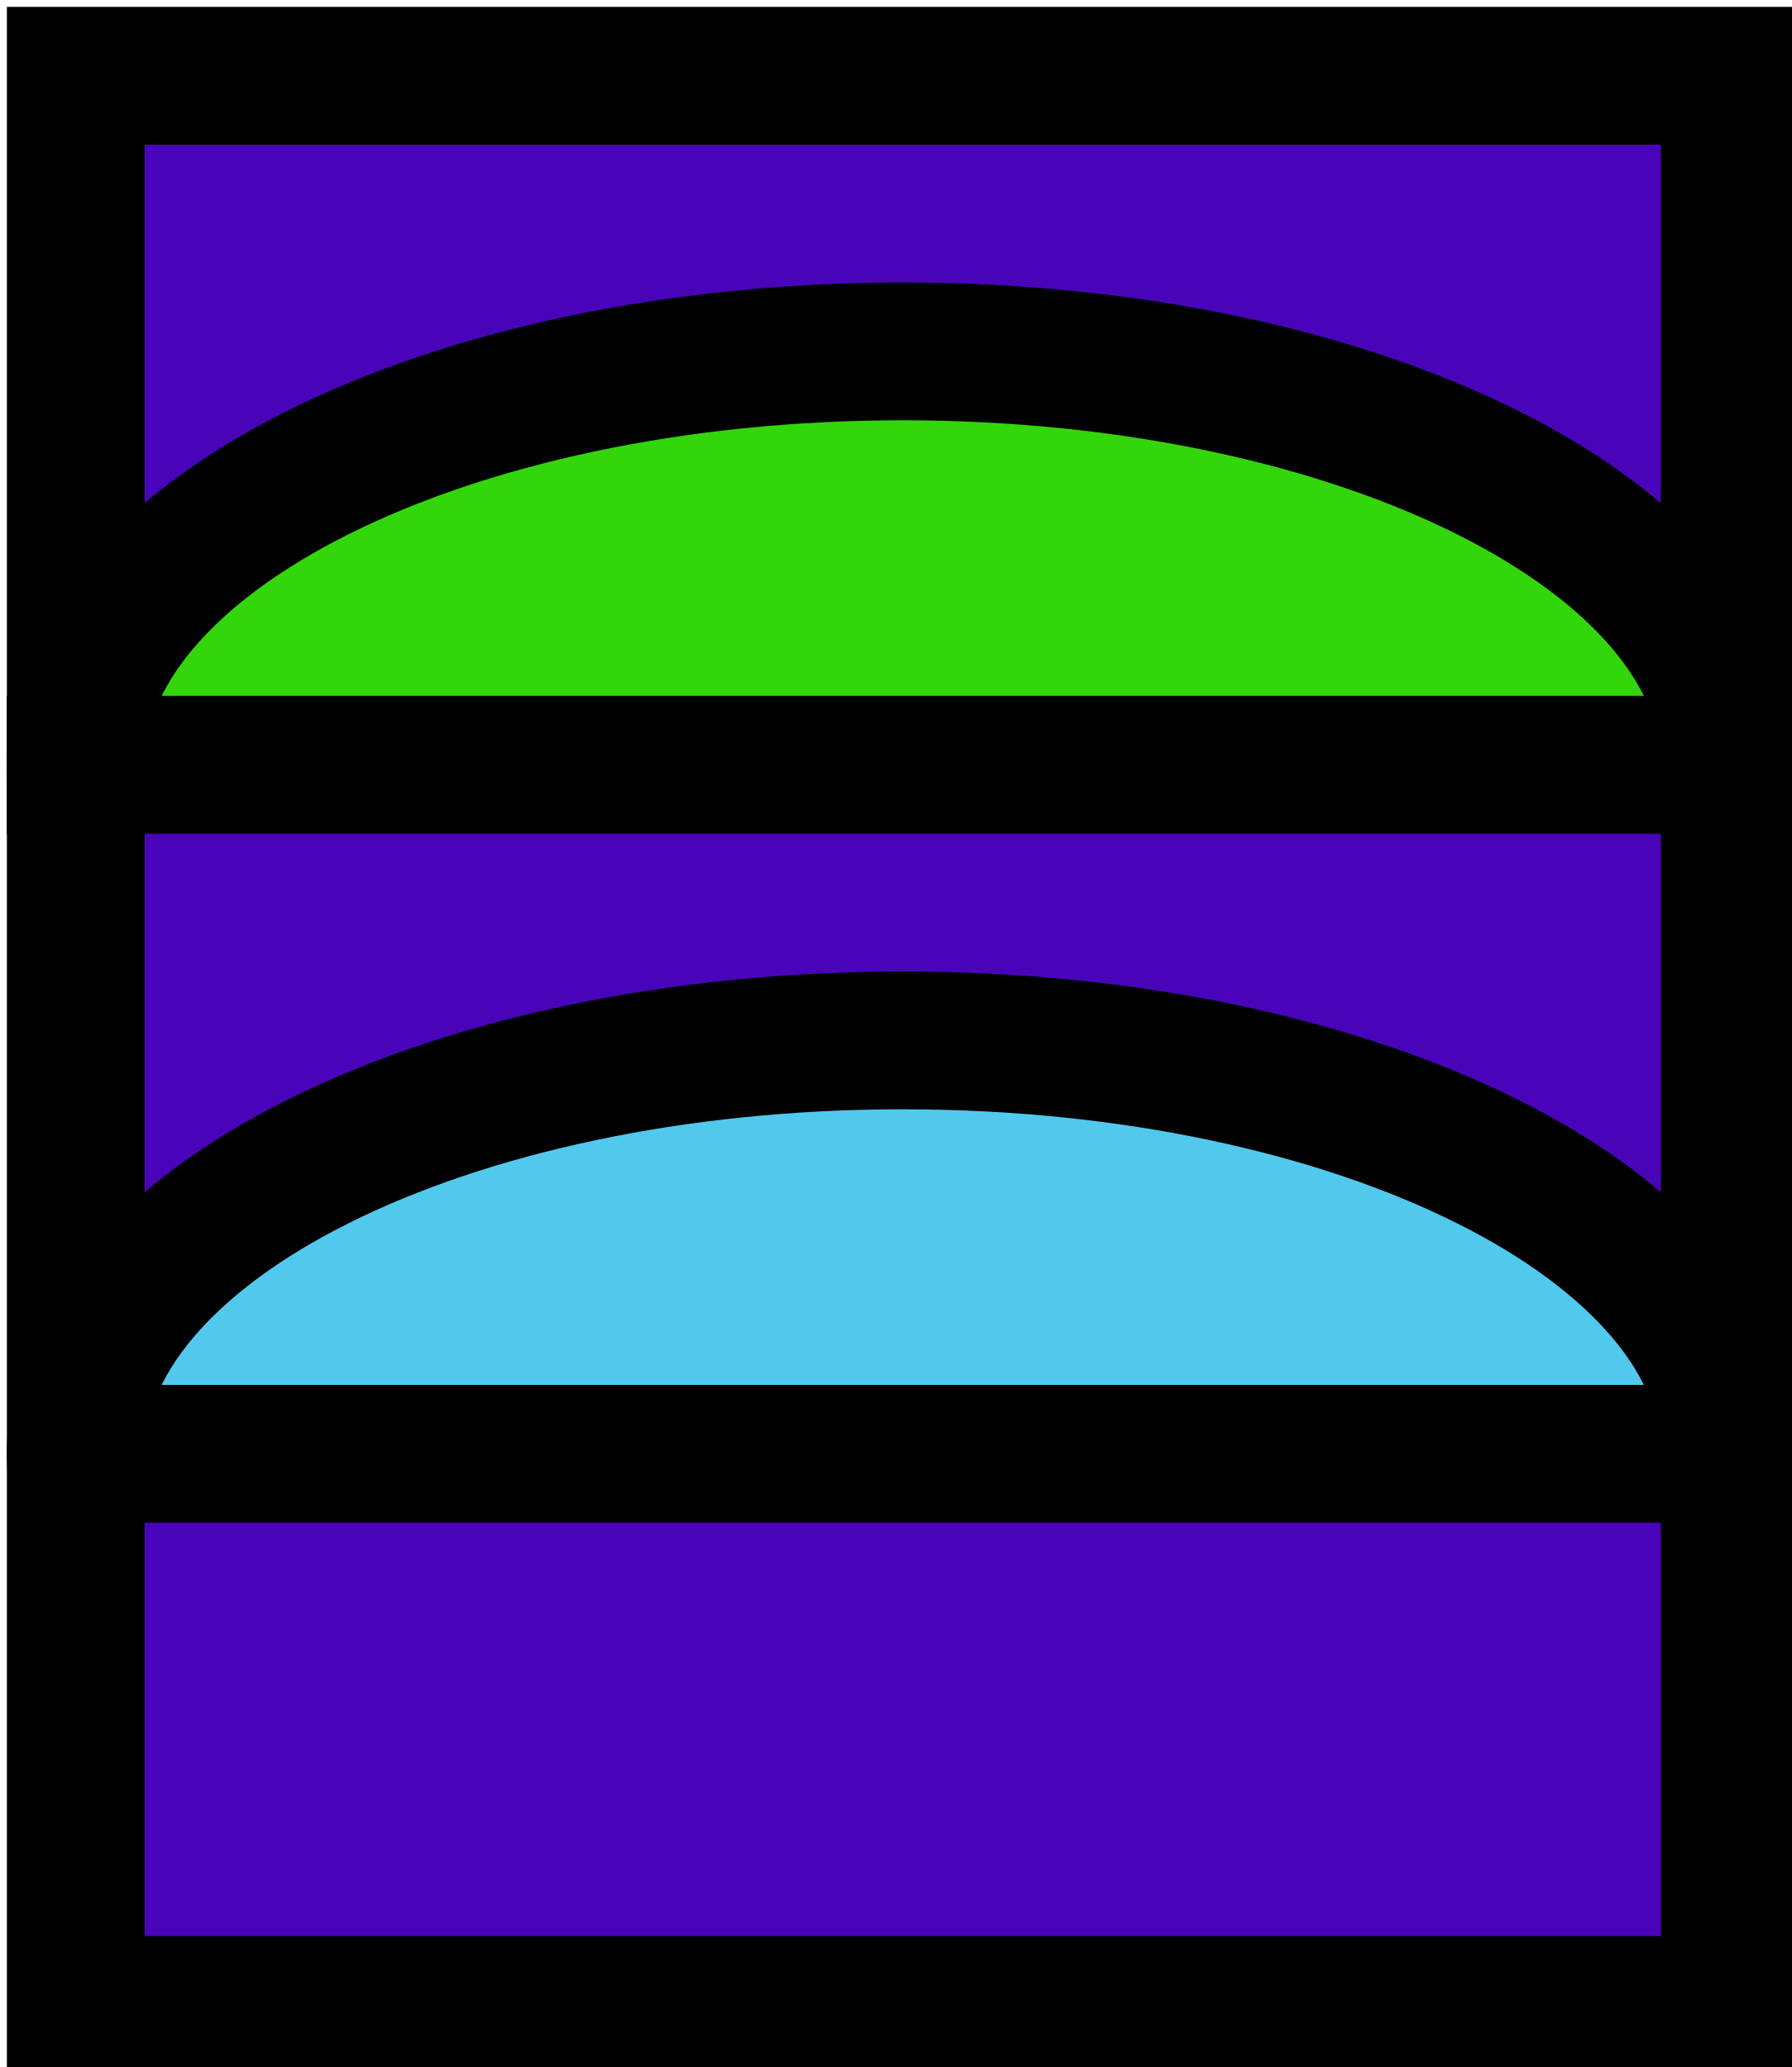
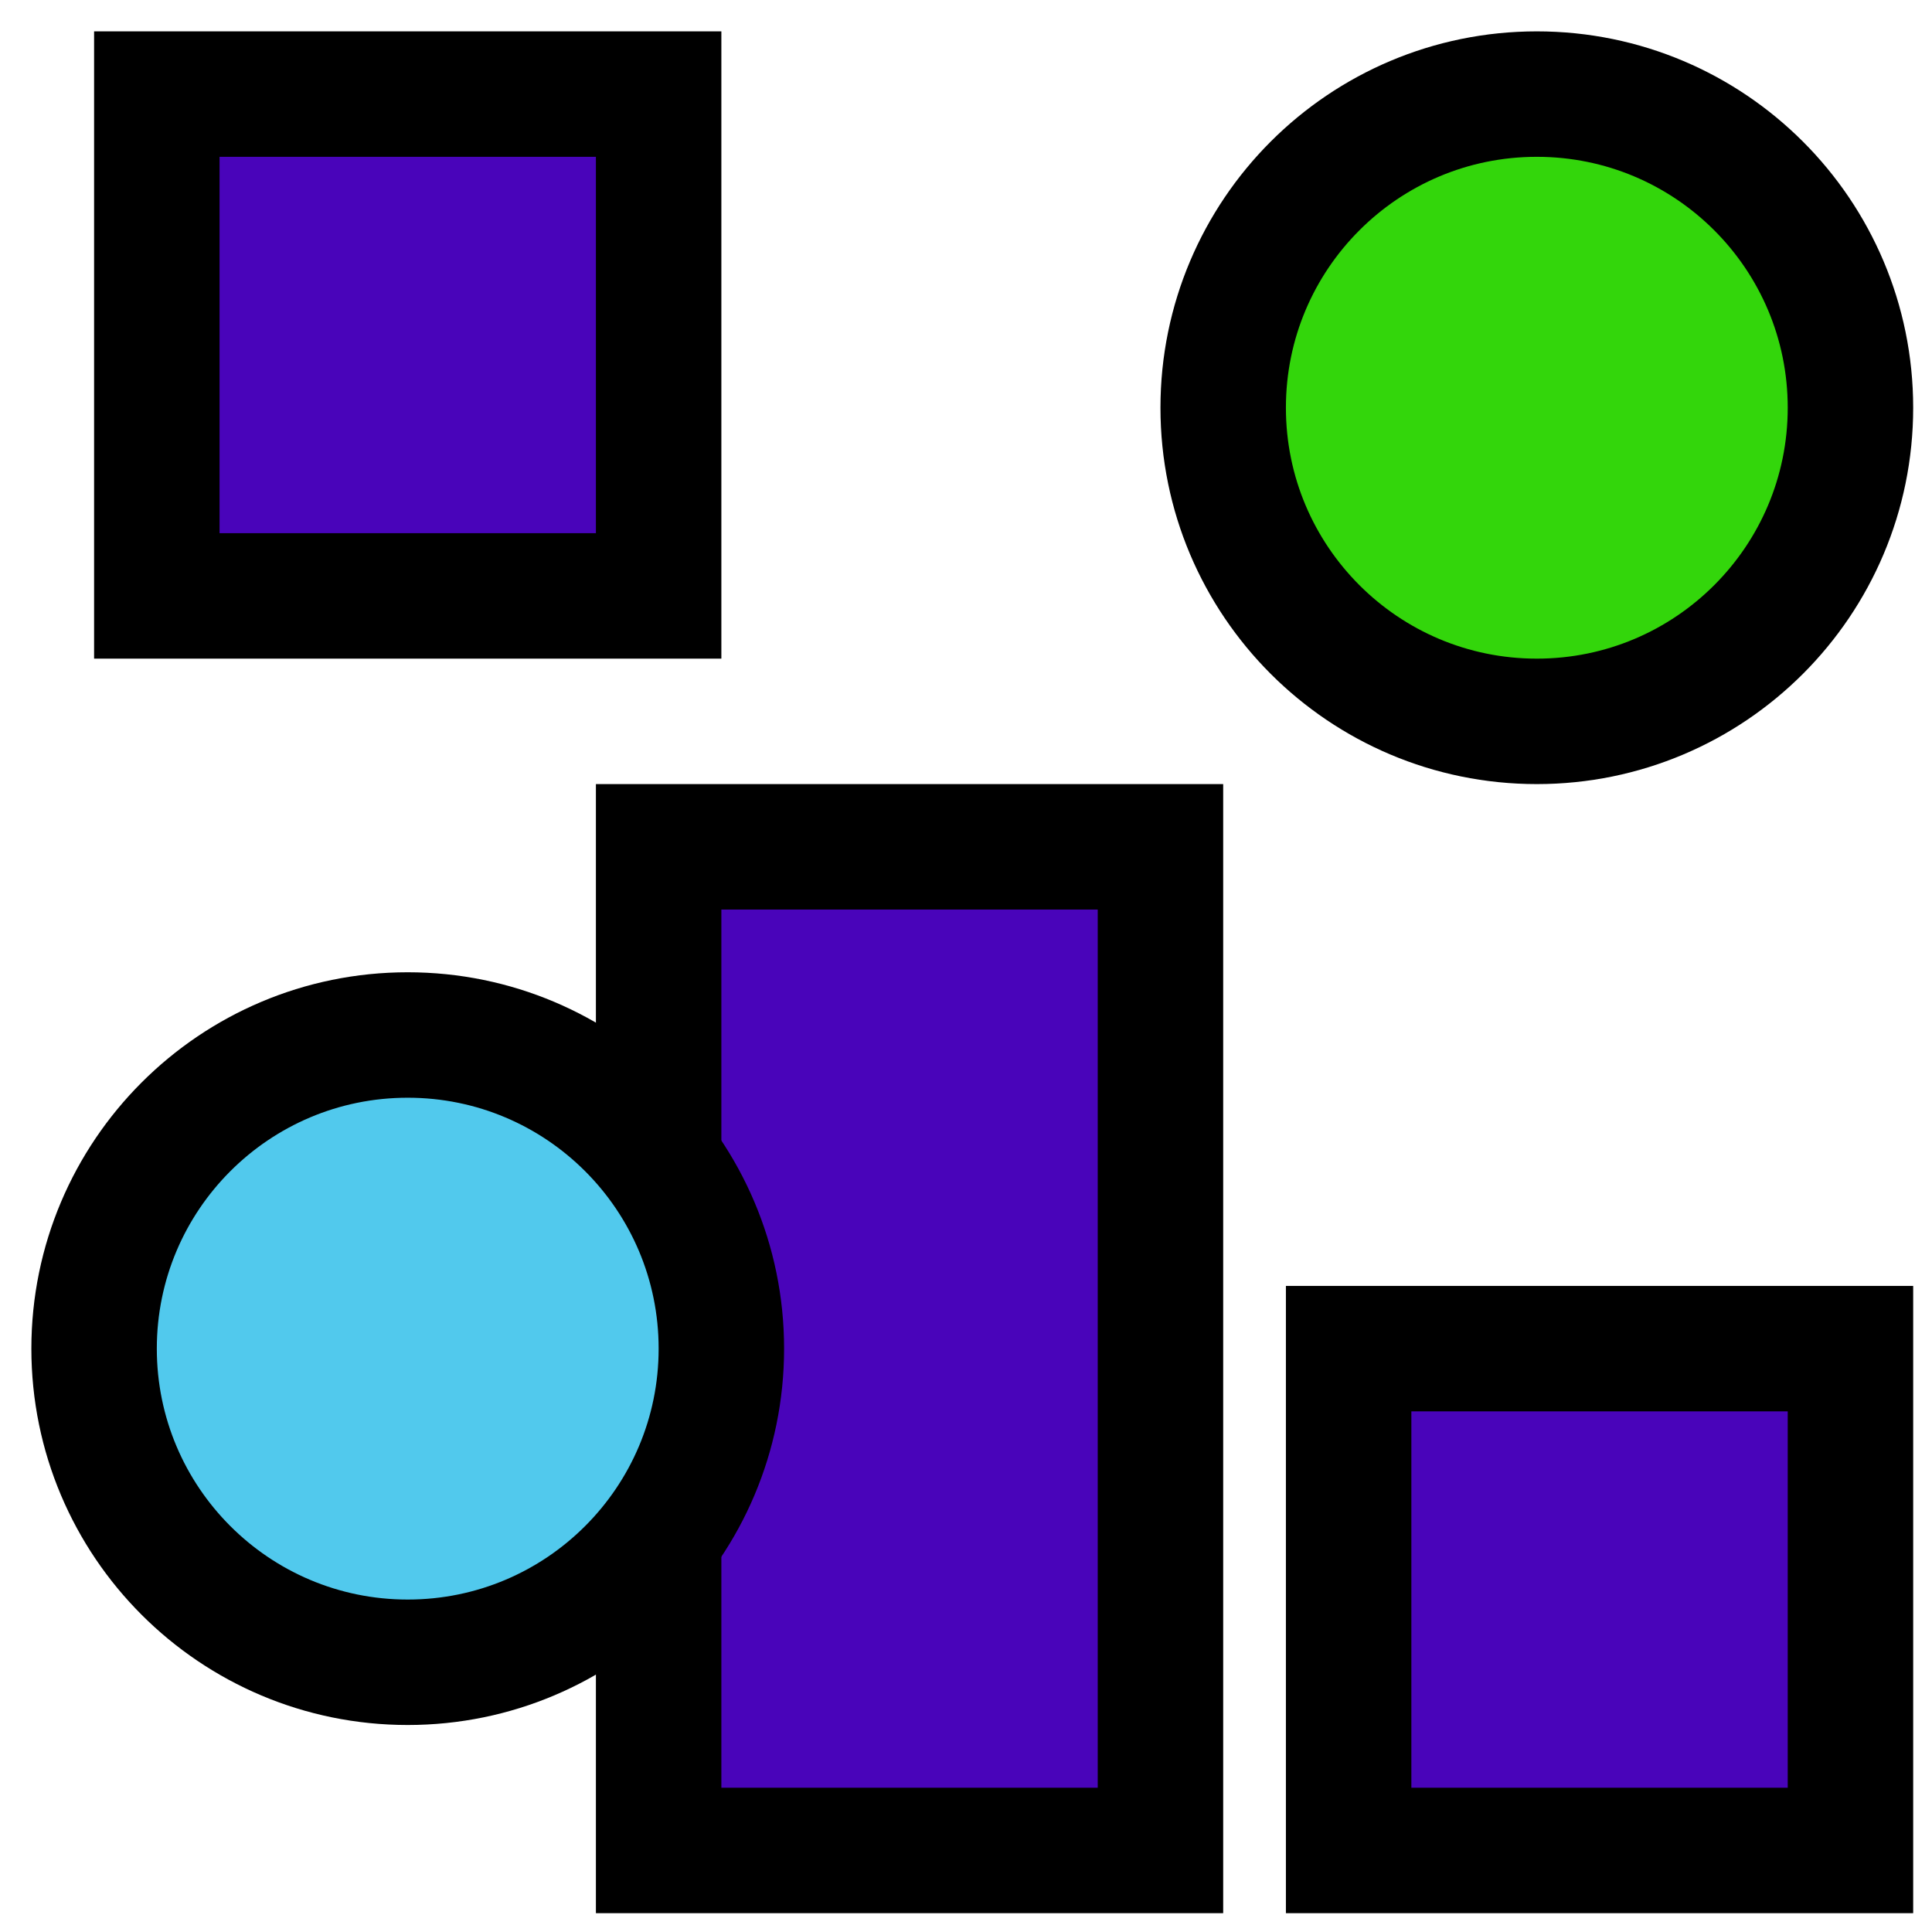
- <svg xmlns="http://www.w3.org/2000/svg" version="1.1" width="130px" height="150px" viewBox="-0.5 -0.5 130 150" content="&lt;mxfile host=&quot;Electron&quot; modified=&quot;2021-06-17T11:01:26.147Z&quot; agent=&quot;5.0 (Windows NT 10.0; Win64; x64) AppleWebKit/537.36 (KHTML, like Gecko) draw.io/13.9.9 Chrome/85.0.418.121 Electron/10.1.5 Safari/537.36&quot; version=&quot;13.9.9&quot; etag=&quot;7kG-A61405jJWnYL4rWA&quot; type=&quot;device&quot;&gt;&lt;diagram id=&quot;u5pctajvtTAfgo4_r22K&quot;&gt;3ZXBcoIwEIafhjshAcuxoraXnjz0nCErZBpYJsaCffoGCSBjHZ2OevDCJP/uJtkv/xCPJkXzpnmVf6AA5QW+aDy68ILgJQzstxX2ncBi1gmZlqKTyCis5Q840XfqTgrYThINojKymoopliWkZqJxrbGepm1QTXeteAYnwjrl6lT9lMLkrq1gNurvILO835lEcRcpeJ/sOtnmXGB9JNGlRxONaLpR0SSgWnY9l65udSY6HExDaa4pcBfxzdXO9ebOZfZ9sxp3pYA23/fovM6lgXXF0zZa29u1Wm4KZWfEDrdG49cAhbQVG6lUggr1YTnKYp/NX63udgZtoDl7ejIwsV4CLMDovU1xBQNG5yMyc/N6vBXS5+RHNxI6jTsjZMPSIys7cLj+Rkcvo7MF1pJwC2yULiJ/fids8ZXYohtgY0/luGF+CR27AbrwoY4LSRIvF3fCxh7ouOi5HHftP+4fjrPT8ek5xI7eb7r8BQ==&lt;/diagram&gt;&lt;/mxfile&gt;" style="background-color: rgb(255, 255, 255);">
+ <svg xmlns="http://www.w3.org/2000/svg" version="1.1" width="154px" height="154px" viewBox="-0.5 -0.5 154 154" style="background-color: rgb(255, 255, 255);">
  <defs />
  <g>
-     <rect x="5" y="5" width="120" height="50" fill="#4904ba" stroke="#000000" stroke-width="10" pointer-events="all" />
-     <ellipse cx="65" cy="55" rx="60" ry="30" fill="#33d60b" stroke="#000000" stroke-width="10" pointer-events="all" />
-     <rect x="5" y="55" width="120" height="40" fill="#4904ba" stroke="#000000" stroke-width="10" pointer-events="all" />
-     <ellipse cx="65" cy="105" rx="60" ry="30" fill="#51c9ed" stroke="#000000" stroke-width="10" pointer-events="all" />
-     <rect x="5" y="105" width="120" height="40" fill="#4904ba" stroke="#000000" stroke-width="10" pointer-events="all" />
+     <rect x="12" y="7" width="40" height="40" fill="#4904ba" stroke="#000000" stroke-width="10" pointer-events="all" />
+     <rect x="52" y="67" width="40" height="80" fill="#4904ba" stroke="#000000" stroke-width="10" pointer-events="all" />
+     <ellipse cx="32" cy="107" rx="25" ry="25" fill="#51c9ed" stroke="#000000" stroke-width="10" pointer-events="all" />
+     <rect x="107" y="107" width="40" height="40" fill="#4904ba" stroke="#000000" stroke-width="10" pointer-events="all" />
+     <ellipse cx="122" cy="32" rx="25" ry="25" fill="#33d60b" stroke="#000000" stroke-width="10" pointer-events="all" />
  </g>
</svg>
